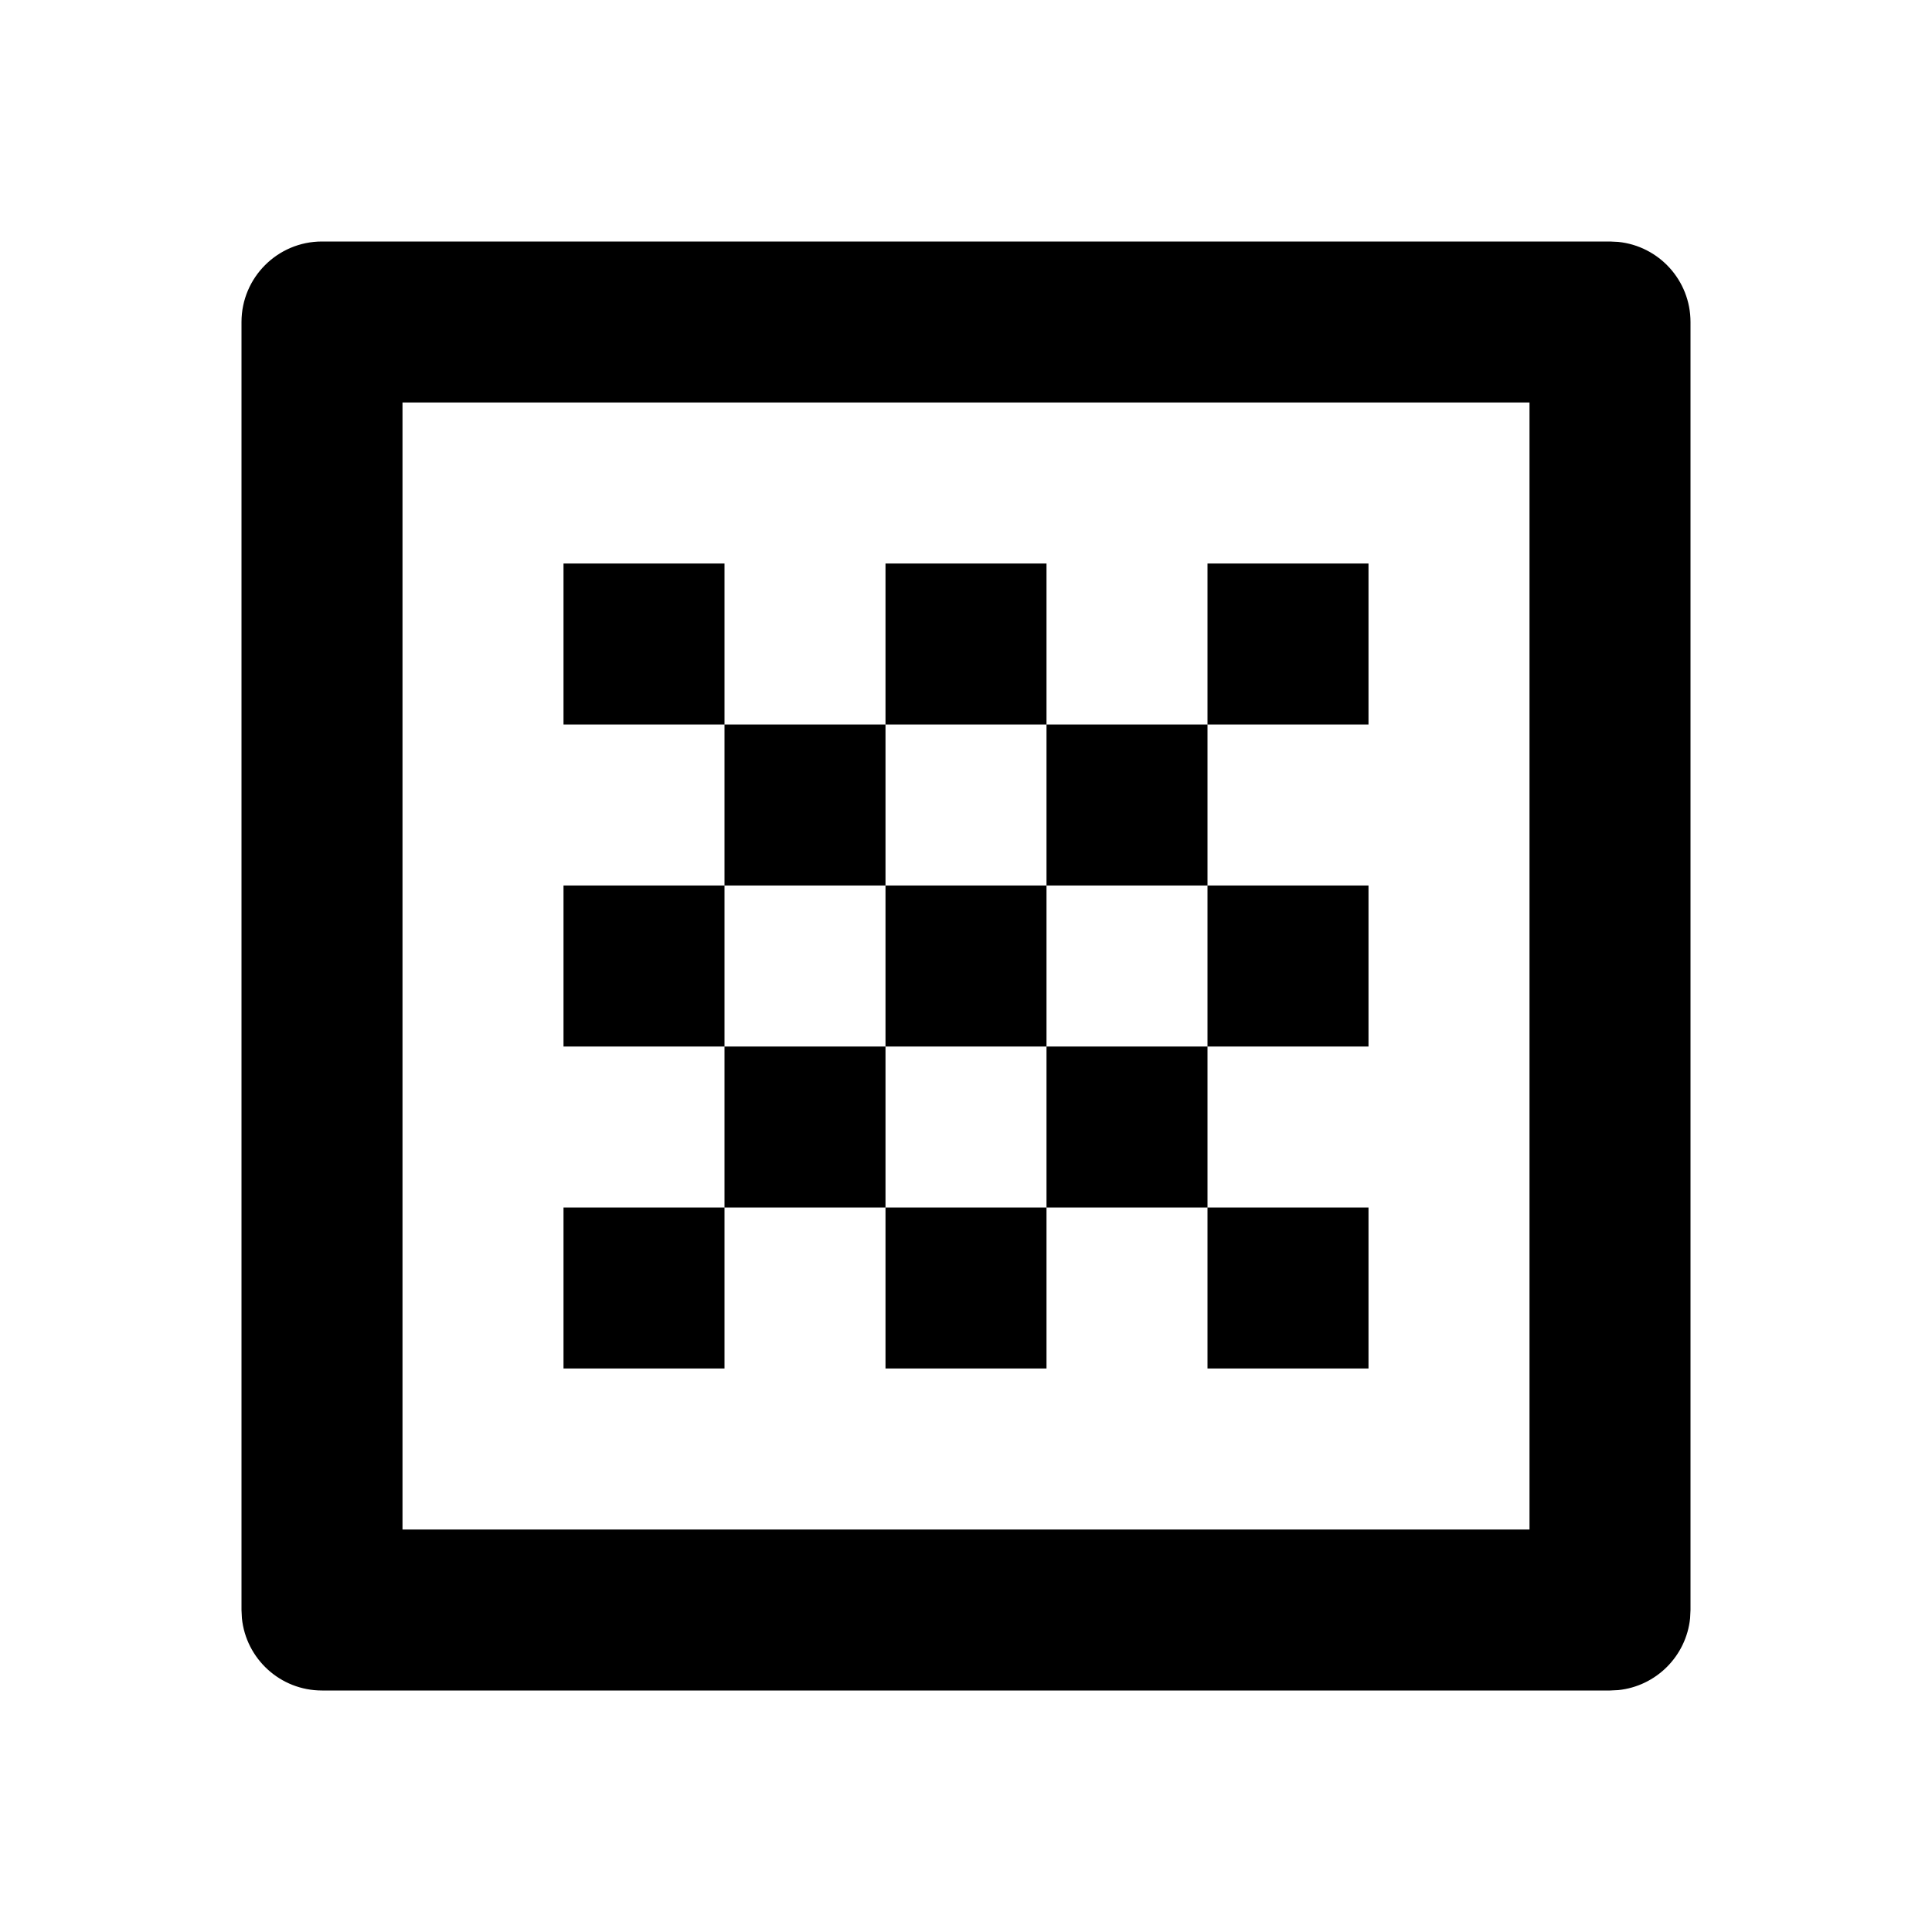
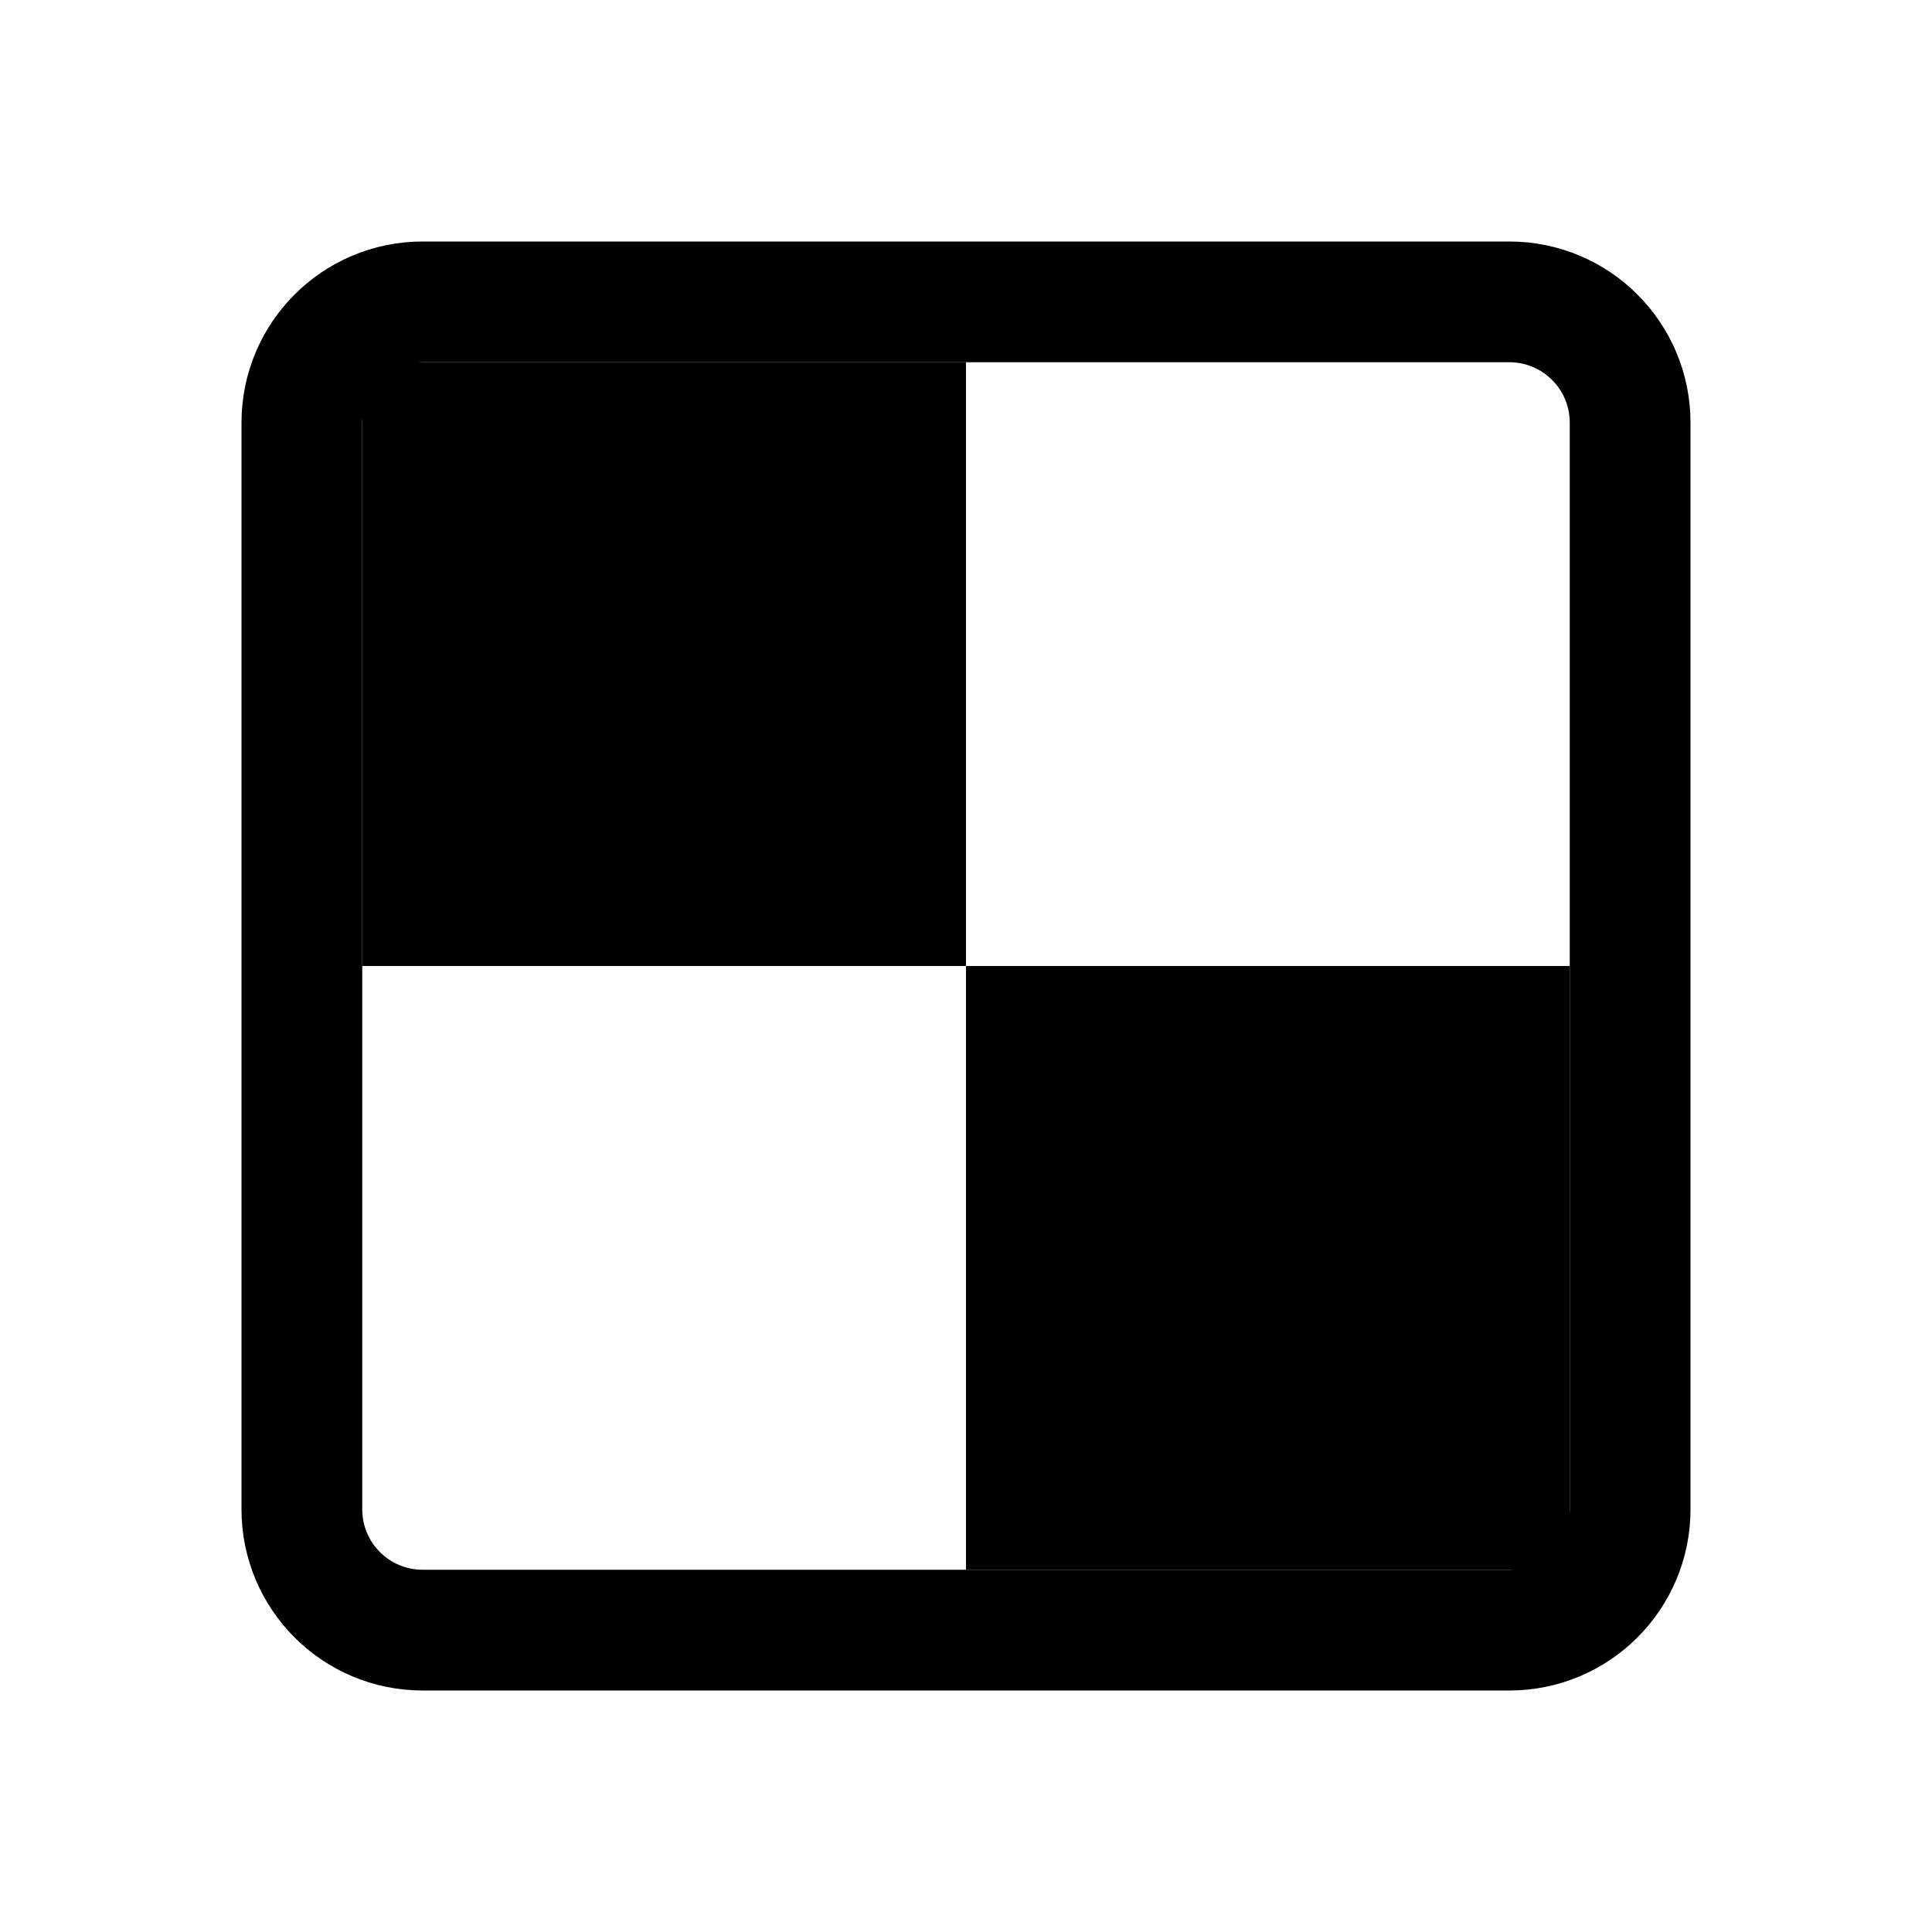
- <svg xmlns="http://www.w3.org/2000/svg" viewBox="0 0 24 24" fill="currentColor">
-   <path d="M20.102 3.005C20.607 3.056 21 3.482 21 4V20L20.995 20.102C20.947 20.573 20.573 20.947 20.102 20.995L20 21H4C3.482 21 3.056 20.607 3.005 20.102L3 20V4C3 3.448 3.448 3 4 3H20L20.102 3.005ZM5 19H19V5H5V19ZM9 17H7V15H9V17ZM13 17H11V15H13V17ZM17 17H15V15H17V17ZM11 15H9V13H11V15ZM15 15H13V13H15V15ZM9 13H7V11H9V13ZM13 13H11V11H13V13ZM17 13H15V11H17V13ZM11 11H9V9H11V11ZM15 11H13V9H15V11ZM9 9H7V7H9V9ZM13 9H11V7H13V9ZM17 9H15V7H17V9Z" />
+ <svg xmlns="http://www.w3.org/2000/svg" viewBox="0 0 24 24" fill="none">
+   <rect x="3.75" y="3.75" width="16.5" height="16.5" rx="1.5" stroke="#000" stroke-width="1.5" />
+   <path fill="#000" d="M4.5 4.5H12V12H4.5V4.5ZM12 12H19.5V19.5H12V12Z" />
</svg>
